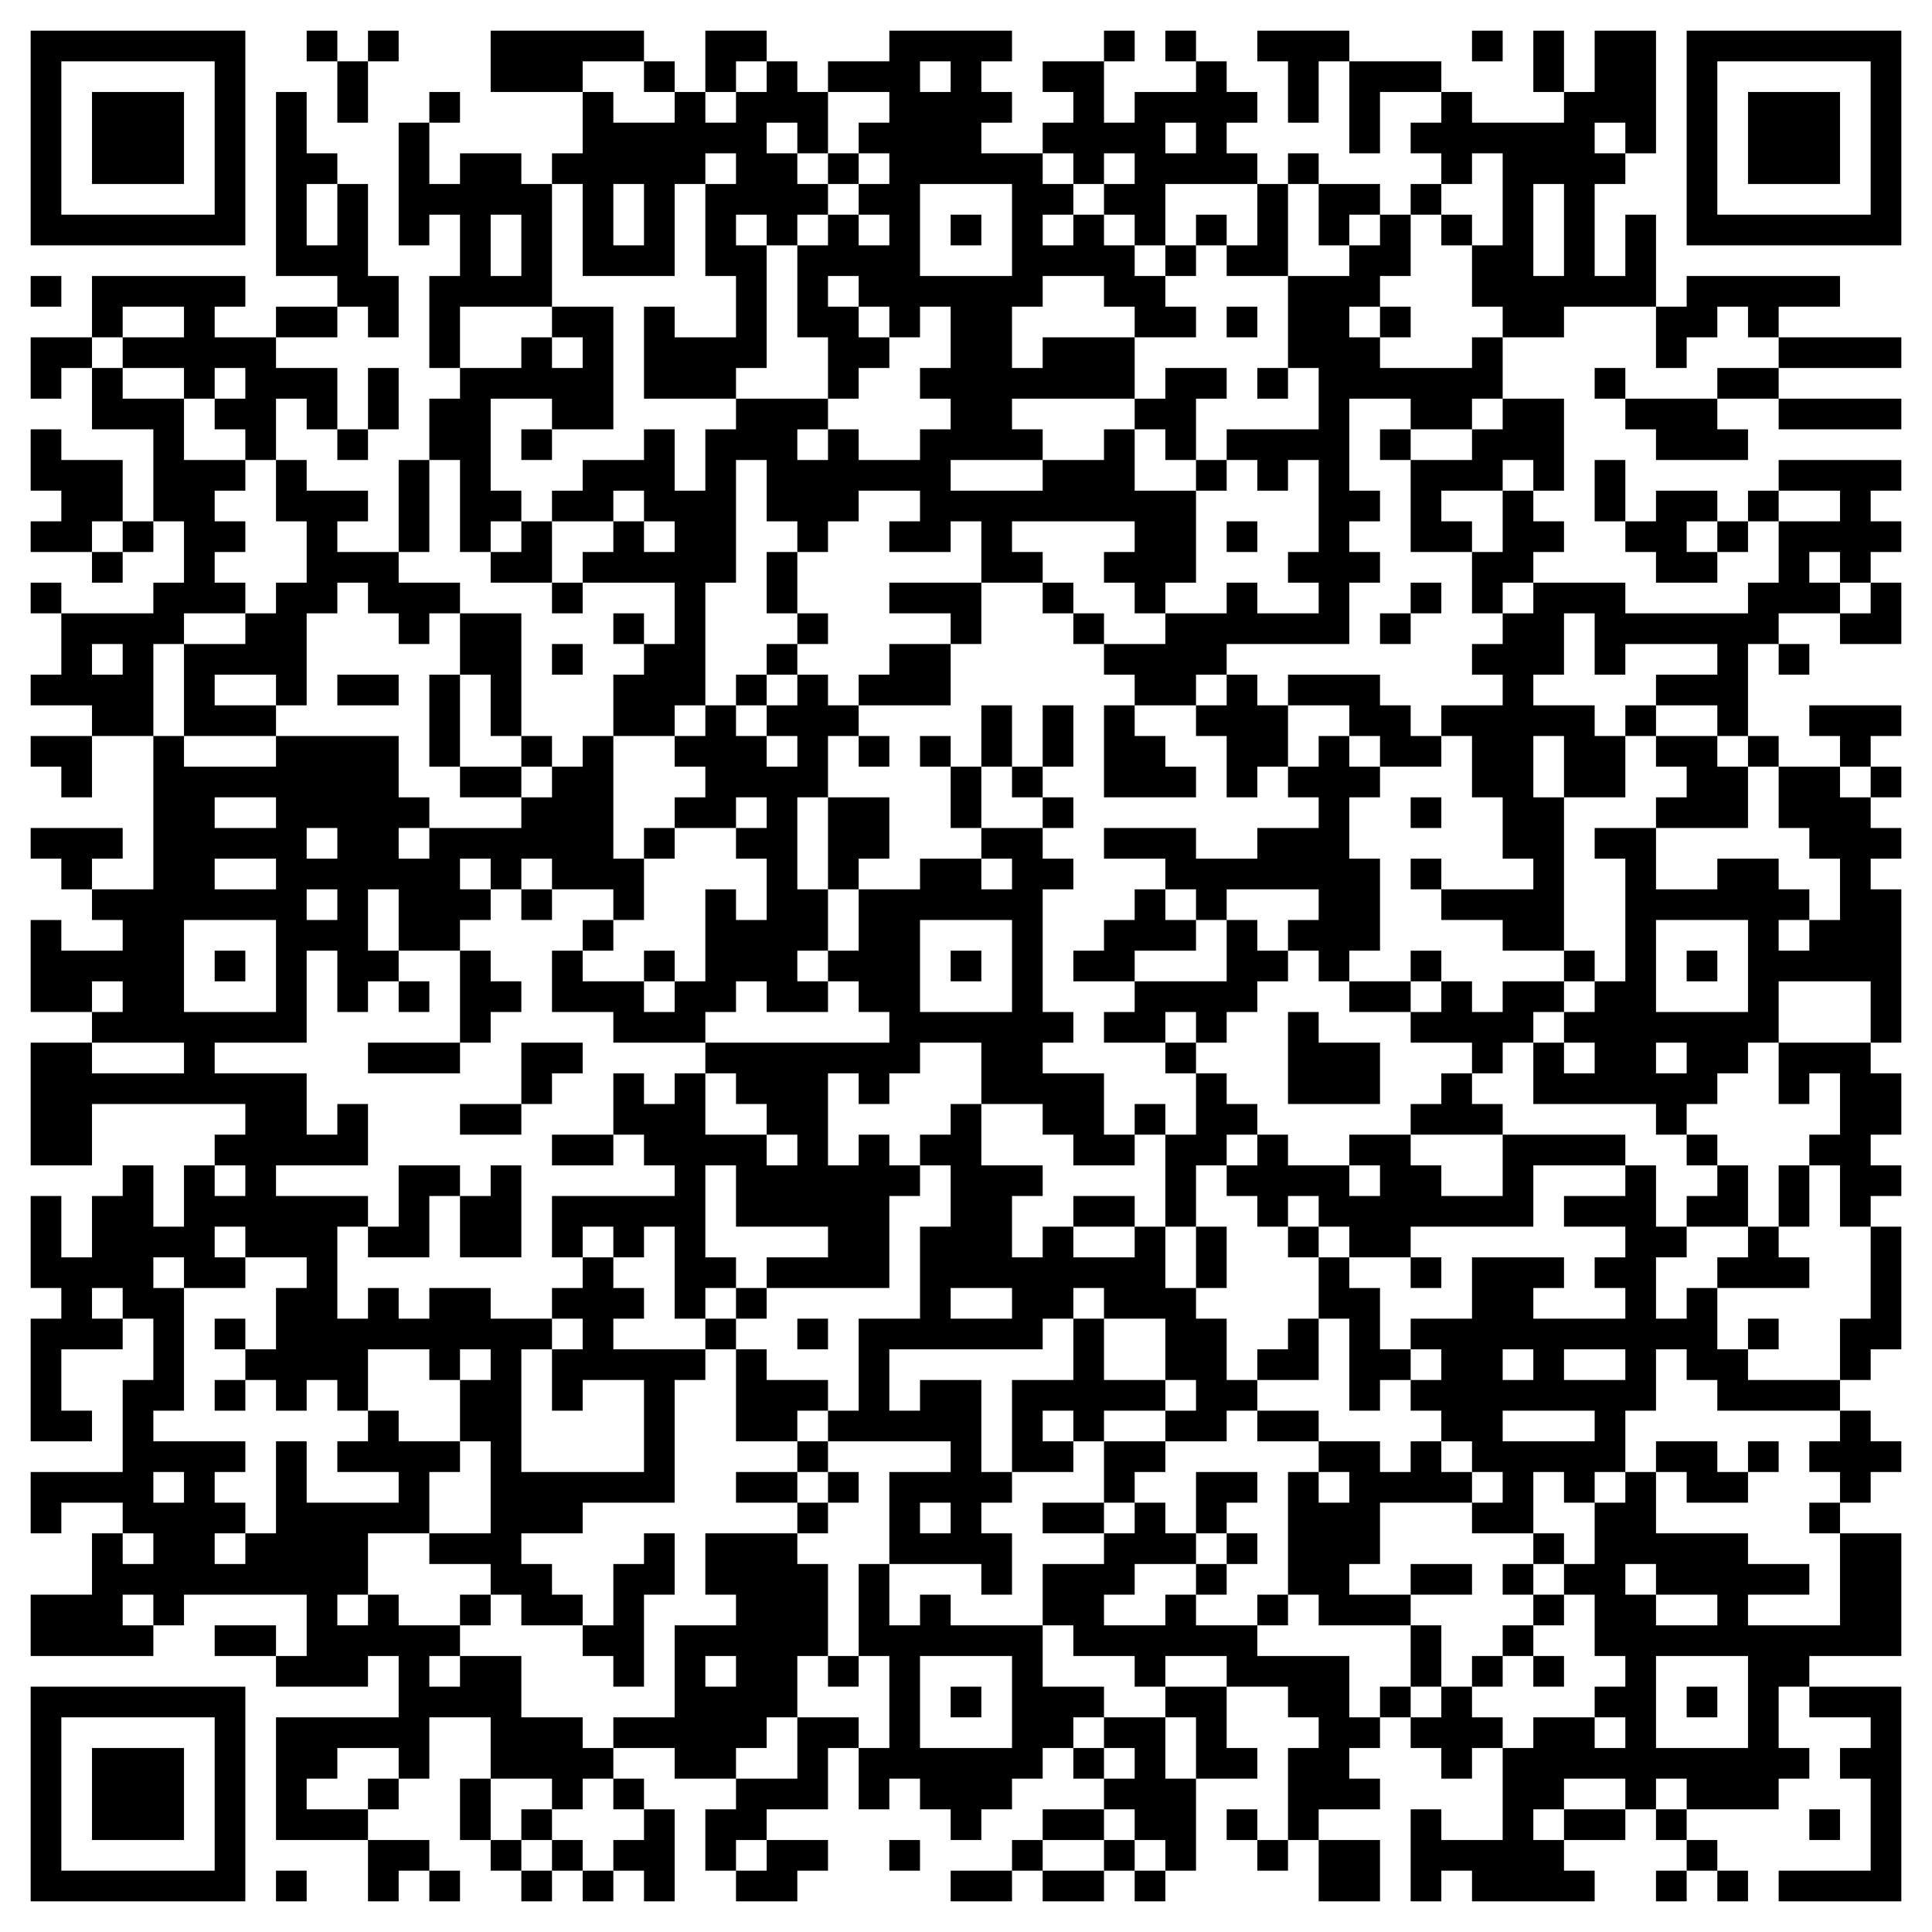
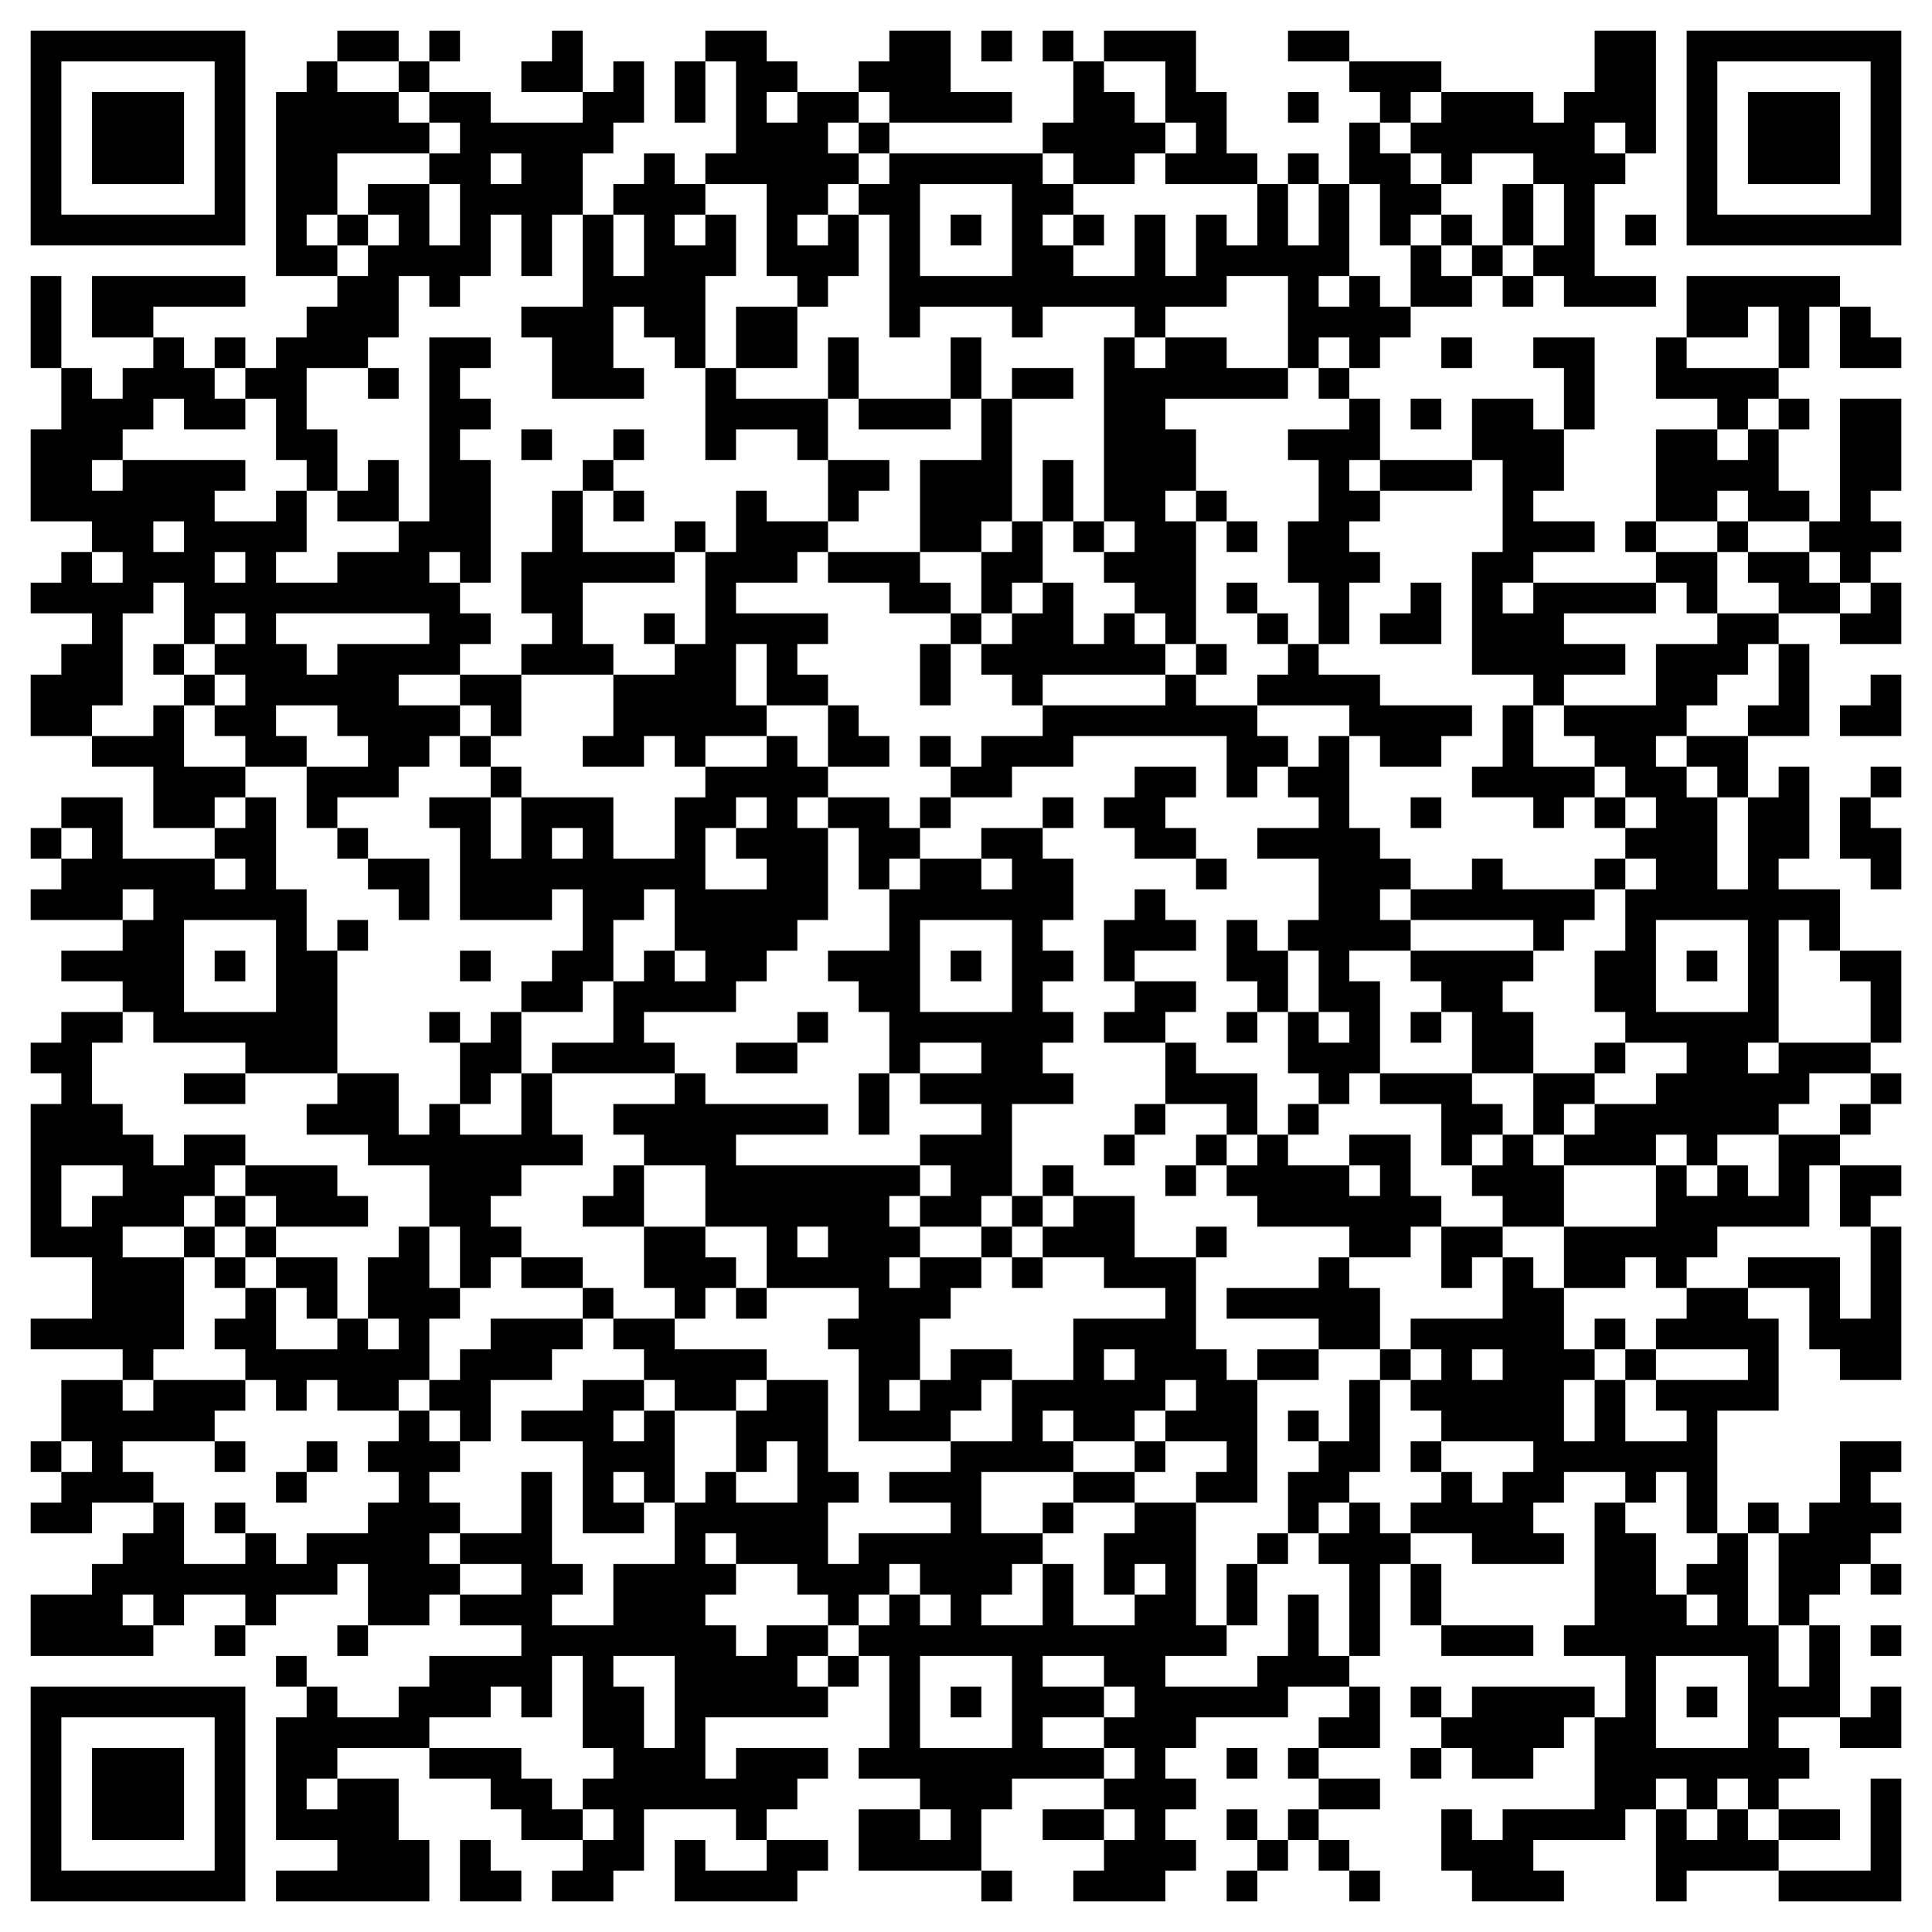
<svg xmlns="http://www.w3.org/2000/svg" viewBox="0 0 63 63">
-   <path d="M1 1h7v7h-7zM10 1h1v1h-1zM12 1h1v1h-1zM16 1h5v1h-2v1h-3zM23 1h2v1h-1v1h-1zM29 1h4v1h-1v1h1v1h-1v1h2v1h1v1h-1v1h1v-1h1v1h1v1h1v1h1v1h-2v-1h-1v-1h-2v1h-1v2h1v-1h3v2h-4v1h1v1h-3v1h3v-1h2v-1h1v2h2v3h-1v1h-1v-1h-1v-1h1v-1h-4v1h1v1h-2v-2h-1v1h-2v-1h1v-1h-2v1h-1v1h-1v-1h-1v-2h-1v4h-1v4h-1v1h-2v-2h1v-1h1v-2h-3v-1h1v-1h1v1h1v-1h-1v-1h-1v1h-2v-1h1v-1h2v-1h1v2h1v-2h1v-1h3v1h-1v1h1v-1h1v1h2v-1h1v-1h-1v-1h1v-2h-1v1h-1v-1h-1v-1h-1v1h1v1h1v1h-1v1h-1v-2h-1v-3h1v-1h1v1h1v-1h-1v-1h1v-1h-1v-1h1v-1h-2v-1h2zM36 1h1v1h-1zM38 1h1v1h-1zM41 1h3v1h-1v2h-1v-2h-1zM48 1h1v1h-1zM50 1h1v2h-1zM52 1h2v4h-1v-1h-1v1h1v1h-1v3h1v-2h1v3h-3v1h-2v-1h-1v-2h1v-3h-1v1h-1v-1h-1v-1h1v-1h1v1h3v-1h1zM55 1h7v7h-7zM2 2v5h5v-5zM11 2h1v2h-1zM21 2h1v1h-1zM25 2h1v1h1v2h-1v-1h-1v1h1v1h1v1h-1v1h-1v-1h-1v1h1v4h-1v1h-3v-3h1v1h2v-2h-1v-3h1v-1h-1v1h-1v3h-3v-3h-1v-1h1v-2h1v1h2v-1h1v1h1v-1h1zM30 2v1h1v-1zM34 2h2v2h1v-1h2v-1h1v1h1v1h-1v1h1v1h-3v2h-1v-1h-1v-1h1v-1h-1v1h-1v-1h-1v-1h1v-1h-1zM44 2h3v1h-2v2h-1zM56 2v5h5v-5zM3 3h3v3h-3zM9 3h1v2h1v1h-1v2h1v-2h1v3h1v2h-1v-1h-1v-1h-2zM14 3h1v1h-1zM57 3h3v3h-3zM13 4h1v2h1v-1h2v1h1v4h-3v2h-1v-3h1v-2h-1v1h-1zM38 4v1h1v-1zM27 5h1v1h-1zM42 5h1v1h-1zM20 6v2h1v-2zM30 6v3h3v-3zM41 6h1v3h-2v-1h1zM43 6h2v1h-1v1h-1zM46 6h1v1h-1zM50 6v3h1v-3zM16 7v2h1v-2zM31 7h1v1h-1zM39 7h1v1h-1zM45 7h1v2h-1v1h-1v1h1v1h3v-1h1v2h-1v1h-2v-1h-2v3h1v1h-1v1h1v1h-1v2h-4v1h-1v1h-2v-1h-1v-1h2v-1h2v-1h1v1h2v-1h-1v-1h1v-3h-1v1h-1v-1h-1v-1h3v-2h-1v-3h2v-1h1zM47 7h1v1h-1zM38 8h1v1h-1zM1 9h1v1h-1zM3 9h5v1h-1v1h2v1h2v2h-1v-1h-1v2h-1v-1h-1v-1h1v-1h-1v1h-1v-1h-2v-1h2v-1h-2v1h-1zM55 9h5v1h-2v1h-1v-1h-1v1h-1v1h-1v-2h1zM9 10h2v1h-2zM18 10h2v4h-2v-1h-2v3h1v1h-1v1h-1v-3h-1v-2h1v-1h2v-1h1v1h1v-1h-1zM40 10h1v1h-1zM45 10h1v1h-1zM1 11h2v1h-1v1h-1zM58 11h4v1h-4zM3 12h1v1h2v2h2v1h-1v1h1v1h-1v1h1v1h-2v1h-1v3h-2v-1h-2v-1h1v-2h3v-1h1v-2h-1v-3h-2zM12 12h1v2h-1zM38 12h2v1h-1v2h-1v-1h-1v-1h1zM41 12h1v1h-1zM52 12h1v1h-1zM56 12h2v1h-2zM49 13h2v3h-1v-1h-1v1h-2v1h1v1h-2v-3h2v-1h1zM53 13h3v1h1v1h-3v-1h-1zM58 13h4v1h-4zM1 14h1v1h2v2h-1v1h-2v-1h1v-1h-1zM11 14h1v1h-1zM17 14h1v1h-1zM45 14h1v1h-1zM9 15h1v1h2v1h-1v1h2v1h2v1h-1v1h-1v-1h-1v-1h-1v1h-1v3h-1v-1h-2v1h2v1h-3v-3h2v-1h1v-1h1v-2h-1zM13 15h1v3h-1zM39 15h1v1h-1zM52 15h1v2h-1zM58 15h4v1h-1v1h1v1h-1v1h-1v-1h-1v1h1v1h-2v1h-1v3h-1v-1h-2v-1h2v-1h-3v1h-1v-2h-1v2h-1v1h2v1h1v2h-2v-2h-1v2h1v5h-2v-1h-2v-1h3v-1h-1v-2h-1v-2h-1v-1h2v-1h-1v-1h1v-1h1v-1h3v1h4v-1h1v-2h2v-1h-2zM49 16h1v1h1v1h-1v1h-1v1h-1v-2h1zM54 16h2v1h-1v1h1v1h-2v-1h-1v-1h1zM57 16h1v1h-1zM4 17h1v1h-1zM17 17h1v2h-2v-1h1zM40 17h1v1h-1zM56 17h1v1h-1zM3 18h1v1h-1zM25 18h1v2h-1zM1 19h1v1h-1zM18 19h1v1h-1zM29 19h3v2h-1v-1h-2zM34 19h1v1h-1zM46 19h1v1h-1zM61 19h1v2h-2v-1h1zM15 20h2v4h-1v-2h-1zM20 20h1v1h-1zM26 20h1v1h-1zM35 20h1v1h-1zM45 20h1v1h-1zM3 21v1h1v-1zM18 21h1v1h-1zM25 21h1v1h-1zM29 21h2v2h-3v-1h1zM58 21h1v1h-1zM11 22h2v1h-2zM14 22h1v3h-1zM24 22h1v1h-1zM26 22h1v1h1v1h-1v2h-1v3h1v2h-1v1h1v1h-2v-1h-1v1h-1v1h-3v-1h-2v-2h1v1h2v1h1v-1h1v-3h1v1h1v-2h-1v-1h1v-1h-1v1h-2v-1h1v-1h-1v-1h1v-1h1v1h1v1h1v-1h-1v-1h1zM40 22h1v1h1v2h-1v1h-1v-2h-1v-1h1zM42 22h3v1h1v1h1v1h-2v-1h-1v-1h-2zM32 23h1v2h-1zM34 23h1v2h-1zM36 23h1v1h1v1h1v1h-3zM53 23h1v1h-1zM59 23h3v1h-1v1h-1v-1h-1zM1 24h2v2h-1v-1h-1zM5 24h1v1h3v-1h4v2h1v1h-1v1h1v-1h3v-1h1v-1h1v-1h1v4h1v2h-1v-1h-2v-1h-1v1h-1v-1h-1v1h1v1h-1v1h-2v-2h-1v2h1v1h-1v1h-1v-2h-1v3h-3v1h3v2h1v-1h1v2h-3v1h3v1h-1v3h1v-1h1v1h1v-1h2v1h2v1h-1v4h4v-3h-2v1h-1v-2h1v-1h-1v-1h1v-1h1v1h1v1h-1v1h3v1h-1v4h-3v1h-2v1h1v1h1v1h-2v-1h-1v-1h-2v-1h2v-3h-1v-2h1v-1h-1v1h-1v-1h-2v2h-1v-1h-1v1h-1v-1h-1v-1h1v-2h1v-1h-2v-1h-1v1h1v1h-2v-1h-1v1h1v4h-1v1h3v1h-1v1h1v1h-1v1h1v-1h1v-3h1v2h3v-1h-2v-1h1v-1h1v1h2v1h-1v2h-2v2h-1v1h1v-1h1v1h2v1h-1v1h1v-1h2v2h2v1h1v1h-1v1h-1v-1h-2v-2h-2v2h-1v-1h-2v1h-1v1h2v1h-3v-4h4v-2h-1v1h-3v-1h1v-2h-4v1h-1v-1h-1v1h1v1h-4v-2h2v-2h1v1h1v-1h-1v-1h-2v1h-1v-2h3v-3h1v-2h-1v-1h-1v1h1v1h-2v2h1v1h-2v-4h1v-1h-1v-3h1v2h1v-2h1v-1h1v2h1v-2h1v1h1v-1h-1v-1h1v-1h-5v2h-2v-4h2v1h3v-1h-3v-1h1v-1h-1v1h-2v-3h1v1h2v-1h-1v-1h2zM17 24h1v1h-1zM28 24h1v1h-1zM30 24h1v1h-1zM43 24h1v1h1v1h-1v2h1v3h-1v1h-1v-1h-1v-1h1v-1h-3v1h-1v-1h-1v-1h-2v-1h3v1h2v-1h2v-1h-1v-1h1zM54 24h2v1h1v2h-3v-1h1v-1h-1zM57 24h1v1h-1zM15 25h2v1h-2zM31 25h1v2h-1zM33 25h1v1h-1zM58 25h2v1h1v1h1v1h-1v1h1v5h-1v-2h-3v2h-1v1h-1v1h-1v1h-1v-1h-4v-2h1v1h1v-1h-1v-1h1v-1h1v-4h-1v-1h2v2h2v-1h2v1h1v1h-1v1h1v-1h1v-2h-1v-1h-1zM61 25h1v1h-1zM7 26v1h2v-1zM27 26h2v2h-1v1h-1zM34 26h1v1h-1zM46 26h1v1h-1zM1 27h3v1h-1v1h-1v-1h-1zM10 27v1h1v-1zM21 27h1v1h-1zM32 27h2v1h1v1h-1v4h1v1h-1v1h2v2h1v1h-2v-1h-1v-1h-2v-2h-2v1h-1v1h-1v-1h-1v3h1v-1h1v1h1v1h-1v3h-4v-1h2v-1h-3v-2h-1v3h1v1h-1v1h-1v-3h-1v1h-1v-1h-1v1h-1v-2h4v-1h-1v-1h-1v-2h1v1h1v-1h1v2h2v1h1v-1h-1v-1h-1v-1h-1v-1h6v-1h-1v-1h-1v-1h1v-2h2v-1h2v1h1v-1h-1zM7 28v1h2v-1zM46 28h1v1h-1zM10 29v1h1v-1zM17 29h1v1h-1zM37 29h1v1h1v1h-2v1h-2v-1h1v-1h1zM6 30v3h3v-3zM19 30h1v1h-1zM30 30v3h3v-3zM40 30h1v1h1v1h-1v1h-1v1h-1v-1h-1v1h-2v-1h1v-1h3zM54 30v3h3v-3zM7 31h1v1h-1zM15 31h1v1h1v1h-1v1h-1zM21 31h1v1h-1zM31 31h1v1h-1zM46 31h1v1h-1zM51 31h1v1h-1zM55 31h1v1h-1zM13 32h1v1h-1zM44 32h2v1h-2zM47 32h1v1h1v-1h2v1h-1v1h-1v1h-1v-1h-2v-1h1zM42 33h1v1h2v2h-3zM12 34h3v1h-3zM17 34h2v1h-1v1h-1zM38 34h1v1h-1zM54 34v1h1v-1zM58 34h3v1h1v2h-1v1h1v1h-1v1h-1v-2h-1v-1h1v-2h-1v1h-1zM39 35h1v1h1v1h-1v1h-1v2h-1v-3h1zM47 35h1v1h1v1h-3v-1h1zM15 36h2v1h-2zM31 36h1v2h2v1h-1v2h1v-1h1v1h2v-1h1v2h1v1h1v2h1v1h-1v1h-2v-1h1v-1h-1v-2h-2v-1h-1v1h-1v1h-5v2h1v-1h2v3h1v1h-1v1h1v2h-1v-1h-3v-3h2v-1h-4v-1h1v-3h2v-3h1v-2h-1v-1h1zM37 36h1v1h-1zM18 37h2v1h-2zM41 37h1v1h2v1h1v-1h-1v-1h2v1h1v1h2v-2h4v1h-3v2h-4v1h-2v-1h-1v-1h-1v1h-1v-1h-1v-1h1zM55 37h1v1h-1zM13 38h2v1h-1v2h-2v-1h1zM16 38h1v3h-2v-2h1zM53 38h1v2h1v1h-1v2h1v-1h1v2h1v1h3v1h-4v-1h-1v-1h-1v2h-1v2h-1v1h-1v-1h-1v2h-2v-1h1v-1h-1v-1h-1v-1h-1v-1h1v-1h-1v-1h2v-2h3v1h-1v1h3v-1h-1v-1h1v-1h-2v-1h2zM56 38h1v2h-2v-1h1zM58 38h1v2h-1zM35 39h2v1h-2zM39 40h1v2h-1zM42 40h1v1h-1zM57 40h1v1h1v1h-3v-1h1zM61 40h1v4h-1v1h-1v-2h1zM43 41h1v1h1v2h1v1h-1v1h-1v-3h-1zM46 41h1v1h-1zM24 42h1v1h-1zM31 42v1h2v-1zM7 43h1v1h-1zM23 43h1v1h-1zM26 43h1v1h-1zM35 43h1v2h2v1h-2v1h-1v-1h-1v1h1v1h-2v-3h2zM42 43h1v2h-2v-1h1zM57 43h1v1h-1zM24 44h1v1h2v1h-1v1h-2zM49 44v1h1v-1zM51 44v1h2v-1zM7 45h1v1h-1zM41 46h2v1h-2zM49 46v1h3v-1zM60 46h1v1h1v1h-1v1h-1v-1h-1v-1h1zM26 47h1v1h-1zM36 47h2v1h-1v1h-1zM43 47h2v1h1v-1h1v1h1v1h-3v2h-1v1h2v1h-3v-1h-1v-4h1v1h1v-1h-1zM54 47h2v1h1v1h-2v-1h-1zM57 47h1v1h-1zM5 48v1h1v-1zM24 48h2v1h-2zM27 48h1v1h-1zM39 48h2v1h-1v1h-1zM53 48h1v2h3v1h2v1h-2v1h3v-3h2v4h-3v1h-1v2h1v1h-1v1h-3v-1h-1v1h-1v-1h-2v1h-1v1h1v1h1v1h-4v-1h-1v1h-1v-3h1v1h2v-3h1v-1h2v1h1v-1h-1v-1h1v-1h-1v-2h-1v-1h1v-2h1zM26 49h1v1h-1zM30 49v1h1v-1zM34 49h2v1h-2zM37 49h1v1h1v1h-2v1h-1v1h2v-1h1v1h2v1h3v2h1v1h-1v1h1v1h-2v1h-1v-3h1v-1h-1v-1h-2v-1h-2v1h-1v-1h-2v-1h-1v-2h2v-1h1zM59 49h1v1h-1zM21 50h1v2h-1v3h-1v-1h-1v-1h1v-2h1zM23 50h3v1h1v3h-1v2h-1v1h-1v1h-2v-1h-2v-1h2v-3h2v-1h-1zM40 50h1v1h-1zM50 50h1v1h-1zM28 51h1v2h1v-1h1v1h3v2h2v1h-1v1h-1v1h-1v1h-1v1h-1v-1h-1v-1h-1v1h-1v-2h1v-3h-1zM39 51h1v1h-1zM46 51h2v1h-2zM49 51h1v1h-1zM53 51v1h1v1h2v-1h-2v-1zM15 52h1v1h-1zM41 52h1v1h-1zM50 52h1v1h-1zM7 53h2v1h-2zM46 53h1v2h-1zM49 53h1v1h-1zM23 54v1h1v-1zM27 54h1v1h-1zM30 54v3h3v-3zM48 54h1v1h-1zM50 54h1v1h-1zM54 54v3h3v-3zM1 55h7v7h-7zM31 55h1v1h-1zM38 55h2v2h1v1h-2v-2h-1zM45 55h1v1h-1zM47 55h1v1h1v1h-1v1h-1v-1h-1v-1h1zM55 55h1v1h-1zM59 55h3v7h-4v-1h3v-3h-1v-1h1v-1h-2zM2 56v5h5v-5zM26 56h2v1h-1v2h-2v1h-1v1h-1v-2h1v-1h2zM36 56h2v2h1v3h-1v-1h-1v-1h-1v-1h1v-1h-1zM3 57h3v3h-3zM35 57h1v1h-1zM12 58h1v1h-1zM15 58h1v2h-1zM20 58h1v1h-1zM17 59h1v1h-1zM21 59h1v3h-1v-1h-1v-1h1zM34 59h2v1h-2zM40 59h1v1h-1zM51 59h2v1h-2zM54 59h1v1h-1zM59 59h1v1h-1zM12 60h2v1h-1v1h-1zM16 60h1v1h-1zM18 60h1v1h-1zM25 60h2v1h-1v1h-2v-1h1zM29 60h1v1h-1zM33 60h1v1h-1zM36 60h1v1h-1zM41 60h1v1h-1zM43 60h2v2h-2zM55 60h1v1h-1zM9 61h1v1h-1zM14 61h1v1h-1zM17 61h1v1h-1zM19 61h1v1h-1zM31 61h2v1h-2zM34 61h2v1h-2zM37 61h1v1h-1zM54 61h1v1h-1zM56 61h1v1h-1z" />
+   <path d="M1 1h7v7h-7zM11 1h2v1h-2zM14 1h1v1h-1zM18 1h1v2h-2v-1h1zM23 1h2v1h1v1h-1v1h1v-1h2v1h-1v1h1v1h-1v1h-1v1h1v-1h1v2h-1v1h-1v-1h-1v-3h-2v-1h1v-3h-1zM29 1h2v2h2v1h-4v-1h-1v-1h1zM32 1h1v1h-1zM34 1h1v1h-1zM36 1h3v2h1v2h1v1h-3v-1h1v-1h-1v-2h-2zM42 1h2v1h-2zM52 1h2v4h-1v-1h-1v1h1v1h-1v3h2v1h-3v-1h-1v-1h1v-2h-1v-1h-2v1h-1v-1h-1v-1h1v-1h3v1h1v-1h1zM55 1h7v7h-7zM2 2v5h5v-5zM10 2h1v1h2v1h1v1h-3v2h-1v1h1v1h-2v-6h1zM13 2h1v1h-1zM20 2h1v2h-1v1h-1v2h-1v2h-1v-2h-1v2h-1v1h-1v-1h-1v2h-1v1h-2v2h1v2h-1v-1h-1v-2h-1v-1h1v-1h1v-1h1v-1h1v-1h1v-1h-1v-1h2v2h1v-2h-1v-1h1v-1h-1v-1h2v1h3v-1h1zM22 2h1v2h-1zM35 2h1v1h1v1h1v1h-1v1h-2v-1h-1v-1h1zM44 2h3v1h-1v1h-1v-1h-1zM56 2v5h5v-5zM3 3h3v3h-3zM42 3h1v1h-1zM57 3h3v3h-3zM28 4h1v1h-1zM44 4h1v1h1v1h1v1h-1v1h-1v-2h-1zM16 5v1h1v-1zM21 5h1v1h1v1h-1v1h1v-1h1v2h-1v3h-1v-1h-1v-1h-1v2h1v1h-3v-2h-1v-1h2v-3h1v2h1v-2h-1v-1h1zM29 5h5v1h1v1h-1v1h1v1h2v-2h1v2h1v-2h1v1h1v-2h1v2h1v-2h1v3h-1v1h1v-1h1v1h1v1h-1v1h-1v-1h-1v1h-1v-3h-2v1h-2v1h-1v-1h-3v1h-1v-1h-3v1h-1v-4h-1v-1h1zM42 5h1v1h-1zM30 6v3h3v-3zM49 6h1v2h-1zM11 7h1v1h-1zM31 7h1v1h-1zM35 7h1v1h-1zM47 7h1v1h-1zM53 7h1v1h-1zM46 8h1v1h1v1h-2zM48 8h1v1h-1zM1 9h1v3h-1zM3 9h5v1h-3v1h-2zM49 9h1v1h-1zM55 9h5v1h-1v2h-1v-2h-1v1h-2zM24 10h2v2h-2zM60 10h1v1h1v1h-2zM5 11h1v1h1v1h1v1h-2v-1h-1v1h-1v1h-1v1h1v-1h4v1h-1v1h2v-1h1v2h-1v1h2v-1h2v-1h1v-6h2v1h-1v1h1v1h-1v1h1v4h-1v-1h-1v1h1v1h1v1h-1v1h-2v1h2v1h-1v1h-1v1h-2v1h-1v-2h2v-1h-1v-1h-2v1h1v1h-2v-1h-1v-1h1v-1h-1v-1h1v-1h-1v1h-1v-2h-1v1h-1v3h-1v1h-2v-2h1v-1h1v-1h-2v-1h1v-1h1v1h1v-1h-1v-1h-2v-3h1v-2h1v1h1v-1h1zM7 11h1v1h-1zM27 11h1v2h-1zM31 11h1v2h-1zM36 11h1v1h1v-1h2v1h2v1h-4v1h1v2h-1v1h1v4h-1v-1h-1v-1h-1v-1h1v-1h-1zM47 11h1v1h-1zM50 11h2v3h-1v-2h-1zM54 11h1v1h3v1h-1v1h-1v-1h-2zM12 12h1v1h-1zM23 12h1v1h3v2h-1v-1h-2v1h-1zM33 12h2v1h-2zM43 12h1v1h-1zM28 13h3v1h-3zM32 13h1v4h-1v1h-2v-3h2zM44 13h1v2h-1v1h1v1h-1v1h1v1h-1v2h-1v-2h-1v-2h1v-2h-1v-1h2zM46 13h1v1h-1zM48 13h2v1h1v2h-1v1h2v1h-2v1h-1v1h1v-1h4v1h-3v1h2v1h-2v1h-1v-1h-2v-4h1v-3h-1zM58 13h1v1h-1zM60 13h2v3h-1v1h1v1h-1v1h-1v-1h-1v-1h1zM17 14h1v1h-1zM20 14h1v1h-1zM54 14h2v1h1v-1h1v2h1v1h-2v-1h-1v1h-2zM12 15h1v2h-2v-1h1zM19 15h1v1h-1zM27 15h2v1h-1v1h-1zM34 15h1v2h-1zM45 15h3v1h-3zM18 16h1v2h3v1h-3v2h1v1h-3v-1h1v-1h-1v-2h1zM20 16h1v1h-1zM24 16h1v1h2v1h-1v1h-2v1h3v1h-1v1h1v1h-2v-2h-1v2h1v1h-2v1h-1v-1h-1v1h-2v-1h1v-2h2v-1h1v-3h1zM39 16h1v1h-1zM5 17v1h1v-1zM22 17h1v1h-1zM33 17h1v2h-1v1h-1v-2h1zM35 17h1v1h-1zM40 17h1v1h-1zM53 17h1v1h-1zM56 17h1v1h-1zM7 18v1h1v-1zM27 18h3v1h1v1h-2v-1h-2zM54 18h2v2h-1v-1h-1zM57 18h2v1h1v1h-2v-1h-1zM34 19h1v2h1v-1h1v1h1v1h-4v1h-1v-1h-1v-1h1v-1h1zM40 19h1v1h-1zM46 19h1v2h-2v-1h1zM61 19h1v2h-2v-1h1zM9 20v1h1v1h1v-1h3v-1zM21 20h1v1h-1zM31 20h1v1h-1zM41 20h1v1h-1zM56 20h2v1h-1v1h-1v1h-1v1h-1v1h1v1h1v3h1v-3h1v-1h1v3h-1v1h2v2h-1v-1h-1v4h-1v1h1v-1h3v1h-2v1h-1v1h-2v1h-1v-1h-1v1h-3v-1h1v-1h2v-1h1v-1h-2v-1h-1v-2h1v-2h1v-1h-1v-1h1v-1h-1v-1h-1v-1h-1v-1h3v-2h2zM5 21h1v1h-1zM30 21h1v2h-1zM39 21h1v1h-1zM42 21h1v1h2v1h3v1h-1v1h-2v-1h-1v-1h-3v-1h1zM58 21h1v3h-2v-1h1zM6 22h1v1h-1zM15 22h2v2h-1v-1h-1zM38 22h1v1h2v1h1v1h-1v1h-1v-2h-5v1h-2v1h-2v-1h1v-1h2v-1h4zM61 22h1v2h-2v-1h1zM5 23h1v2h2v1h-1v1h-2v-2h-2v-1h2zM27 23h1v1h1v1h-2zM49 23h1v2h2v1h-1v1h-1v-1h-2v-1h1zM15 24h1v1h-1zM25 24h1v1h1v1h-1v1h1v3h-1v1h-1v1h-1v1h-3v1h1v1h-4v-1h2v-2h1v-1h1v1h1v-1h-1v-2h-1v1h-1v2h-1v1h-2v-1h1v-1h1v-2h-1v1h-3v-3h-1v-1h2v2h1v-2h3v2h2v-2h1v-1h2zM30 24h1v1h-1zM43 24h1v3h1v1h1v1h-1v1h1v1h-2v1h1v3h-1v1h-1v-1h-1v-2h1v1h1v-1h-1v-2h-1v-1h1v-2h-2v-1h2v-1h-1v-1h1zM55 24h2v2h-1v-1h-1zM16 25h1v1h-1zM37 25h2v1h-1v1h1v1h-2v-1h-1v-1h1zM61 25h1v1h-1zM2 26h2v2h3v1h1v-1h-1v-1h1v-1h1v3h1v2h1v4h-3v-1h-3v-1h-1v-1h-2v-1h2v-1h1v-1h-1v1h-3v-1h1v-1h1v-1h-1zM24 26v1h-1v2h2v-1h-1v-1h1v-1zM27 26h2v1h1v1h-1v1h-1v-2h-1zM30 26h1v1h-1zM34 26h1v1h-1zM46 26h1v1h-1zM52 26h1v1h-1zM60 26h1v1h1v2h-1v-1h-1zM1 27h1v1h-1zM11 27h1v1h-1zM18 27v1h1v-1zM32 27h2v1h1v2h-1v1h1v1h-1v1h1v1h-1v1h1v1h-2v3h-1v1h-2v-1h1v-1h-1v-1h2v-1h-2v-1h2v-1h-2v1h-1v-2h-1v-1h-1v-1h2v-2h1v-1h2v1h1v-1h-1zM12 28h2v2h-1v-1h-1zM39 28h1v1h-1zM48 28h1v1h3v1h-1v1h-1v-1h-4v-1h2zM52 28h1v1h-1zM37 29h1v1h1v1h-2v1h-1v-2h1zM6 30v3h3v-3zM11 30h1v1h-1zM30 30v3h3v-3zM40 30h1v1h1v2h-1v-1h-1zM54 30v3h3v-3zM7 31h1v1h-1zM15 31h1v1h-1zM31 31h1v1h-1zM46 31h4v1h-1v1h1v2h-2v-2h-1v-1h-1zM55 31h1v1h-1zM60 31h2v3h-1v-2h-1zM37 32h2v1h-1v1h-2v-1h1zM2 33h2v1h-1v2h1v1h1v1h1v-1h2v1h-1v1h-1v1h-2v1h2v3h-1v1h-1v-1h-3v-1h2v-2h-2v-5h1v-1h-1v-1h1zM14 33h1v1h-1zM16 33h1v2h-1v1h-1v-2h1zM26 33h1v1h-1zM40 33h1v1h-1zM46 33h1v1h-1zM24 34h2v1h-2zM38 34h1v1h2v2h-1v-1h-2zM52 34h1v1h-1zM6 35h2v1h-2zM11 35h2v2h1v-1h1v1h2v-2h1v2h1v1h-2v1h-1v1h1v1h-1v1h-1v-2h-1v-2h-2v-1h-2v-1h1zM22 35h1v1h4v1h-3v1h6v1h-1v1h1v1h-1v1h1v-1h2v1h-1v1h-1v2h-1v1h1v-1h1v-1h2v1h-1v1h-1v1h-3v-3h-1v-1h1v-1h-3v-2h-2v-2h-2v-1h-1v-1h2zM28 35h1v2h-1zM45 35h3v1h1v1h-1v1h-1v-2h-2zM50 35h2v1h-1v1h-1zM61 35h1v1h-1zM37 36h1v1h-1zM42 36h1v1h-1zM60 36h1v1h-1zM36 37h1v1h-1zM39 37h1v1h-1zM41 37h1v1h2v1h1v-1h-1v-1h2v2h1v1h-1v1h-2v-1h-3v-1h-1v-1h1zM49 37h1v1h1v2h-2v-1h-1v-1h1zM58 37h2v1h-1v2h-3v1h-1v1h-1v-1h-1v1h-2v-2h3v-2h1v1h1v-1h1v1h1zM2 38v2h1v-1h1v-1zM8 38h3v1h1v1h-3v-1h-1zM20 38h1v2h-2v-1h1zM34 38h1v1h-1zM38 38h1v1h-1zM60 38h2v1h-1v1h-1zM7 39h1v1h-1zM33 39h1v1h-1zM35 39h2v2h2v3h1v1h1v4h-2v-1h1v-1h-2v-1h1v-1h-1v1h-1v1h-2v-1h-1v1h1v1h-3v2h2v1h-1v1h-1v1h2v-2h1v2h2v-1h1v-1h-1v1h-1v-2h1v-1h2v4h1v1h-2v1h3v-1h1v-2h1v2h1v1h-2v1h-3v1h-1v1h1v1h-1v1h1v1h-1v1h-3v-1h1v-1h1v-1h-1v-1h1v-1h-1v-1h1v-1h-1v-1h-2v1h2v1h-2v1h2v1h-3v1h-1v2h-4v-2h2v1h1v-1h-1v-1h-2v-1h1v-3h-1v-1h1v-1h1v1h1v-1h-1v-1h-1v1h-1v1h-1v-1h-1v-1h-2v-1h-1v1h1v1h-1v1h1v1h1v-1h2v1h-1v1h1v1h-4v2h1v-1h3v1h-1v1h-1v1h-1v-1h-3v2h-1v1h-2v-1h1v-1h1v-1h-1v-1h1v-1h-1v-3h-1v2h-1v-1h-1v1h-2v1h-3v1h-1v1h1v-1h2v2h1v2h-5v-1h2v-1h-2v-4h1v-1h1v1h2v-1h1v-1h3v-1h-2v-1h2v-1h-2v-1h2v-2h1v3h1v1h-1v1h2v-2h2v-2h1v-1h1v1h2v-2h-1v1h-1v-2h1v-1h2v3h1v1h-1v2h1v-1h3v-1h-2v-1h2v-1h2v-2h2v-2h3v-1h-2v-1h-2v-1h1zM6 40h1v1h-1zM8 40h1v1h-1zM13 40h1v2h1v1h-1v2h-1v1h-2v-1h-1v1h-1v-1h-1v-1h-1v-1h1v-1h1v2h2v-1h1v1h1v-1h-1v-2h1zM21 40h2v1h1v1h-1v1h-1v-1h-1zM26 40v1h1v-1zM32 40h1v1h-1zM39 40h1v1h-1zM47 40h2v1h-1v1h-1zM61 40h1v5h-2v-1h-1v-2h-2v-1h3v2h1zM7 41h1v1h-1zM9 41h2v2h-1v-1h-1zM17 41h2v1h-2zM33 41h1v1h-1zM43 41h1v1h1v2h-2v-1h-3v-1h3zM49 41h1v1h1v2h1v1h-1v2h1v-2h1v2h2v-1h-1v-1h3v-1h-3v-1h1v-1h2v1h1v3h-2v4h-1v-2h-1v1h-1v-1h-2v1h-1v1h1v1h-3v-1h-2v-1h1v-1h1v1h1v-1h1v-1h-3v-1h-1v-1h1v-1h-1v-1h3zM19 42h1v1h-1zM24 42h1v1h-1zM16 43h3v1h-1v1h-2v2h-1v-1h-1v-1h1v-1h1zM20 43h2v1h3v1h-1v1h-2v-1h-1v-1h-1zM52 43h1v1h-1zM36 44v1h1v-1zM41 44h2v1h-2zM45 44h1v1h-1zM48 44v1h1v-1zM53 44h1v1h-1zM2 45h2v1h1v-1h3v1h-1v1h-3v1h1v1h-2v1h-2v-1h1v-1h1v-1h-1zM19 45h2v1h-1v1h1v-1h1v3h-1v-1h-1v1h1v1h-2v-3h-2v-1h2zM44 45h1v3h-1v1h-1v1h-1v-2h1v-1h1zM13 46h1v1h1v1h-1v1h1v1h-1v1h1v1h-1v1h-2v-2h-1v1h-2v1h-1v-1h-2v1h-1v-1h-1v1h1v1h-4v-2h2v-1h1v-1h1v-1h1v2h2v-1h1v1h1v-1h2v-1h1v-1h-1v-1h1zM42 46h1v1h-1zM1 47h1v1h-1zM7 47h1v1h-1zM10 47h1v1h-1zM37 47h1v1h-1zM46 47h1v1h-1zM60 47h2v1h-1v1h1v1h-1v1h-1v1h-1v1h-1v-3h1v-1h1zM9 48h1v1h-1zM35 48h2v1h-2zM7 49h1v1h-1zM34 49h1v1h-1zM44 49h1v1h1v1h-1v3h-1v-3h-1v-1h1zM52 49h1v1h1v2h1v1h1v-1h-1v-1h1v-1h1v3h1v2h1v-2h1v3h-2v1h1v1h-1v1h-1v-1h-1v1h-1v-1h-1v1h-1v1h-3v1h1v1h-3v-1h-1v-2h1v1h1v-1h3v-3h1v-2h-2v-1h1zM57 49h1v1h-1zM41 50h1v1h-1zM40 51h1v2h-1zM46 51h1v2h-1zM61 51h1v1h-1zM7 53h1v1h-1zM11 53h1v1h-1zM47 53h3v1h-3zM61 53h1v1h-1zM9 54h1v1h-1zM20 54v1h1v2h1v-3zM27 54h1v1h-1zM30 54v3h3v-3zM54 54v3h3v-3zM1 55h7v7h-7zM31 55h1v1h-1zM44 55h1v2h-2v-1h1zM46 55h1v1h-1zM48 55h4v1h-1v1h-1v1h-2v-1h-1v-1h1zM55 55h1v1h-1zM61 55h1v2h-2v-1h1zM2 56v5h5v-5zM3 57h3v3h-3zM14 57h3v1h1v1h1v1h-2v-1h-1v-1h-2zM40 57h1v1h-1zM42 57h1v1h-1zM46 57h1v1h-1zM43 58h2v1h-2zM61 58h1v4h-4v-1h3zM34 59h2v1h-2zM40 59h1v1h-1zM42 59h1v1h-1zM54 59h1v1h1v-1h1v1h1v1h-3v1h-1zM58 59h2v1h-2zM15 60h1v1h1v1h-2zM22 60h1v1h2v-1h2v1h-1v1h-4zM41 60h1v1h-1zM43 60h1v1h-1zM32 61h1v1h-1zM40 61h1v1h-1zM44 61h1v1h-1z" />
</svg>
